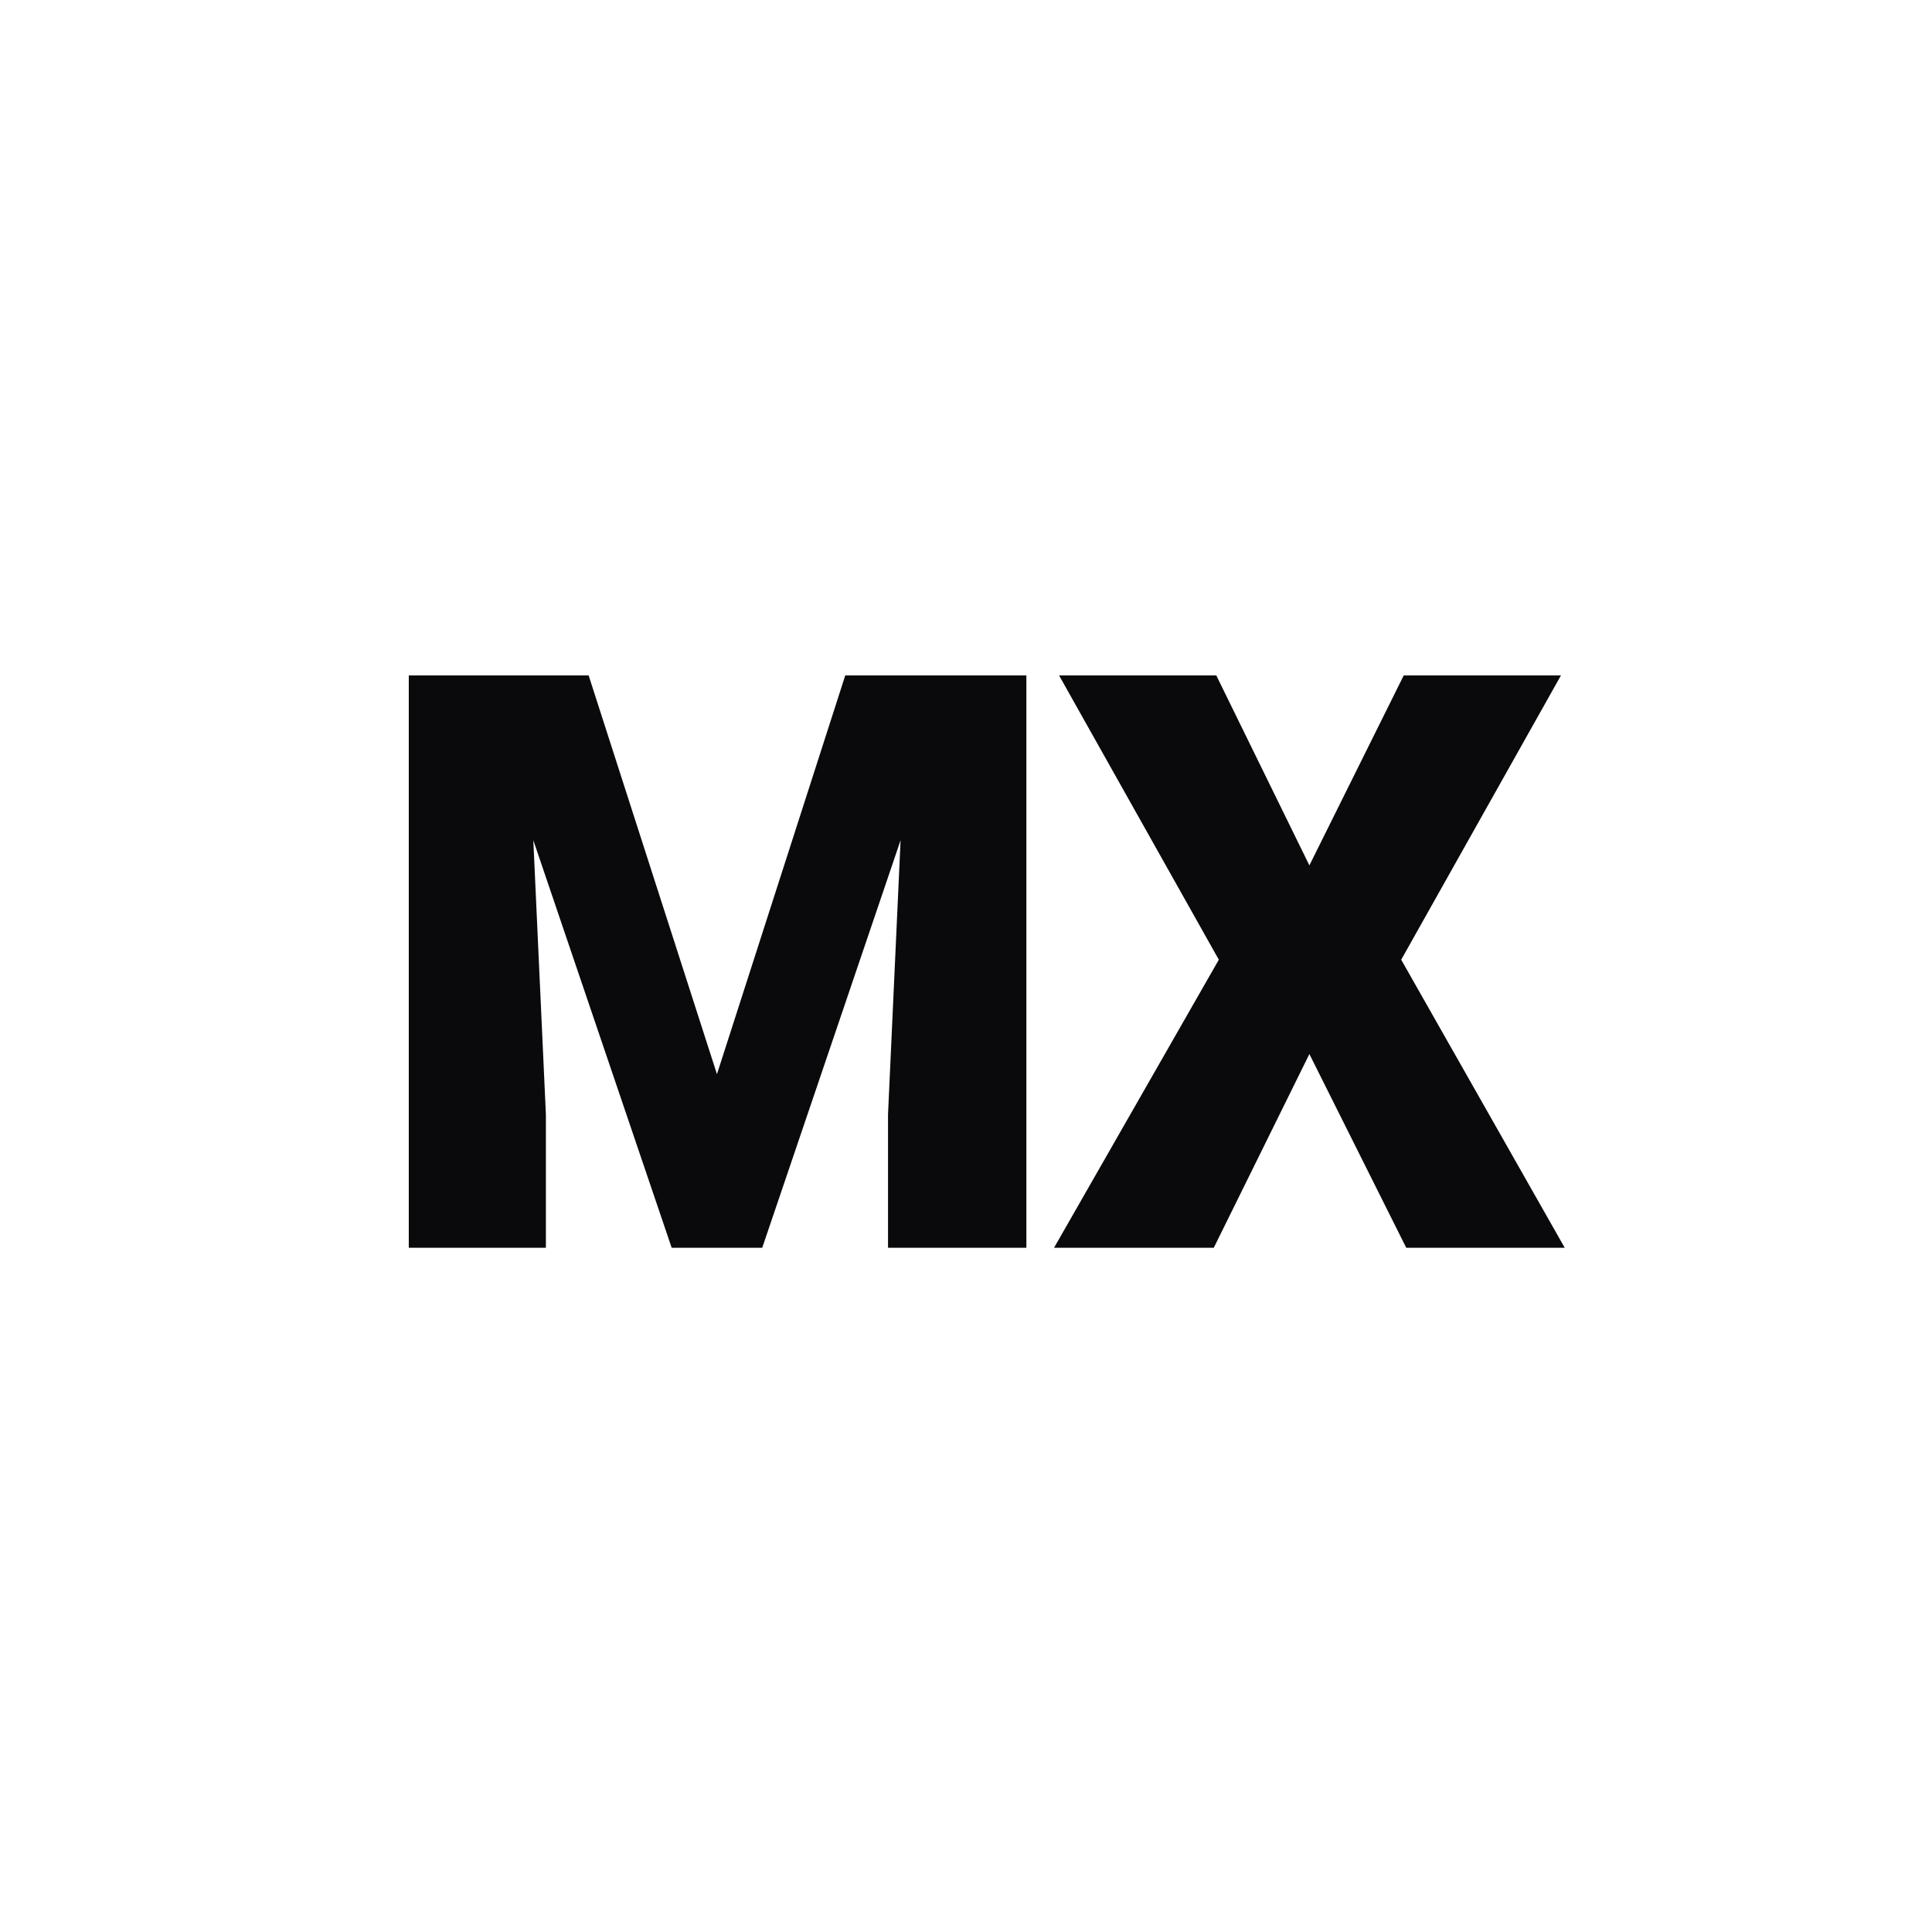
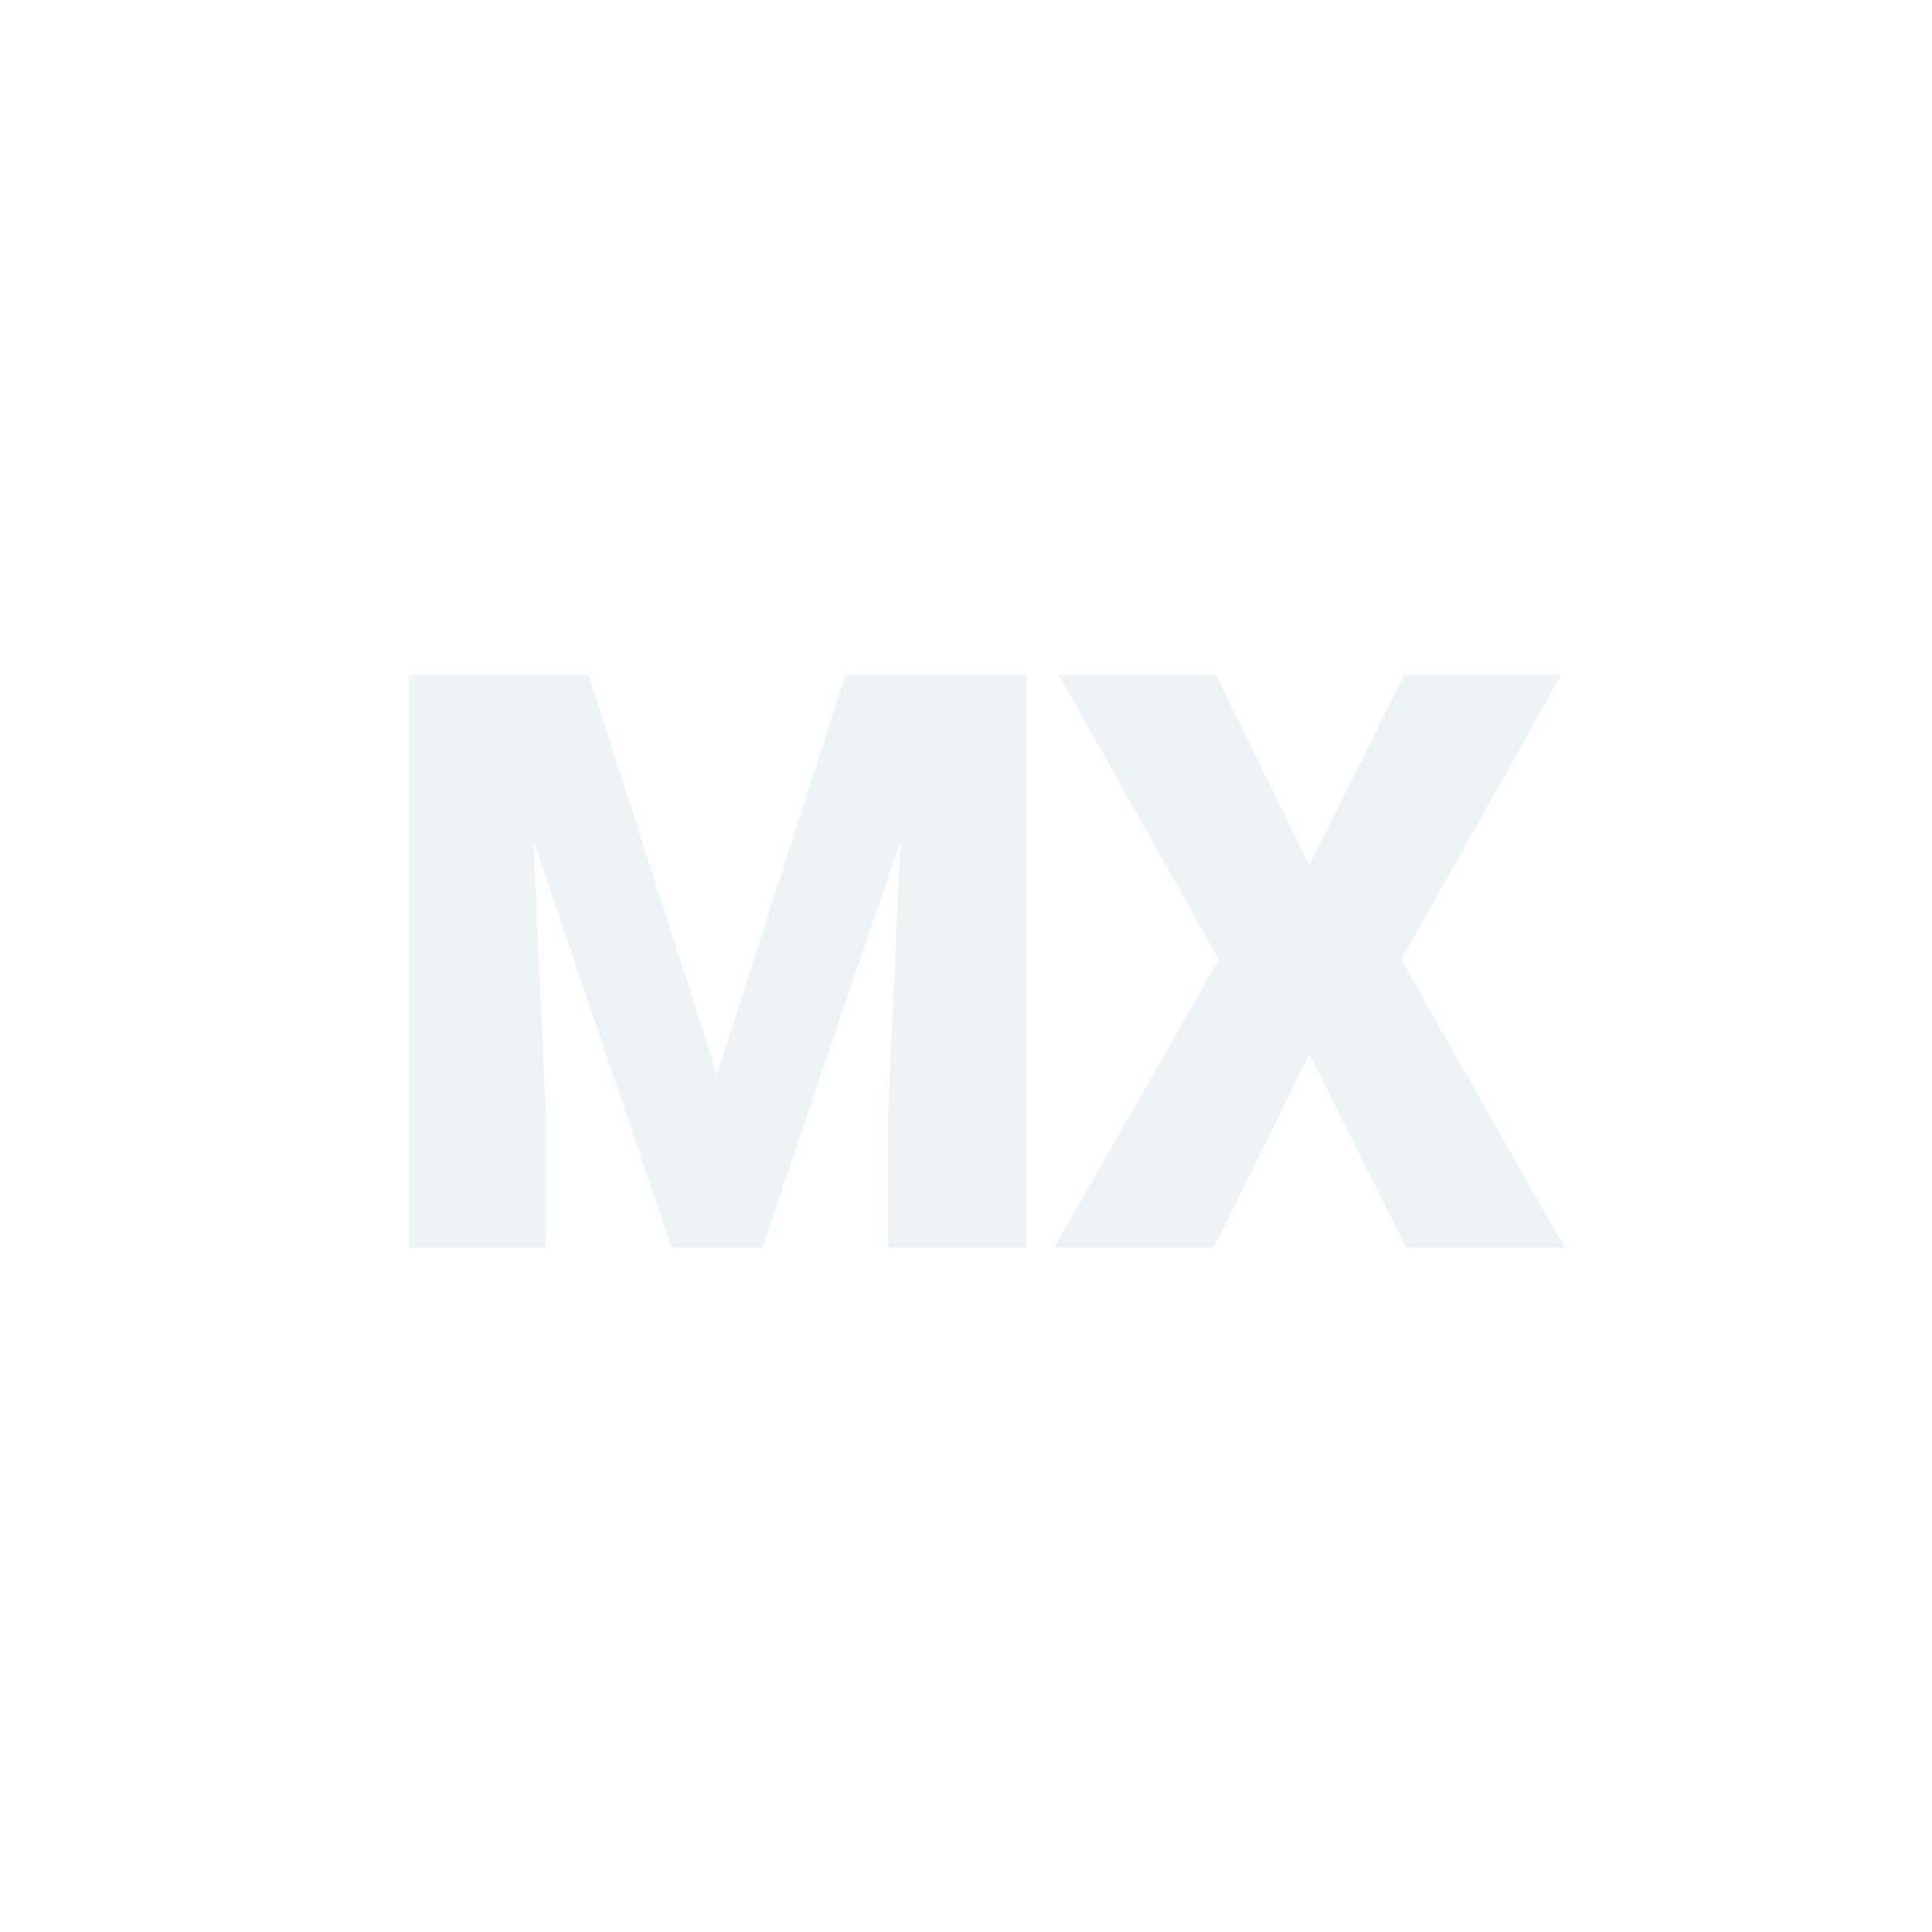
<svg xmlns="http://www.w3.org/2000/svg" viewBox="0 0 24 24" fill="none" role="img" aria-label="MX">
-   <text x="12" y="15.5" text-anchor="middle" font-family="ui-sans-serif, system-ui, -apple-system, 'Segoe UI', Roboto, sans-serif" font-weight="800" font-size="10" fill="#0a0a0c" textLength="16" lengthAdjust="spacingAndGlyphs" letter-spacing="-0.3">MX</text>
+   <text x="12" y="15.5" text-anchor="middle" font-family="ui-sans-serif, system-ui, -apple-system, 'Segoe UI', Roboto, sans-serif" font-weight="800" font-size="10" fill="#eef3f6" textLength="16" lengthAdjust="spacingAndGlyphs" letter-spacing="-0.3">MX</text>
</svg>
